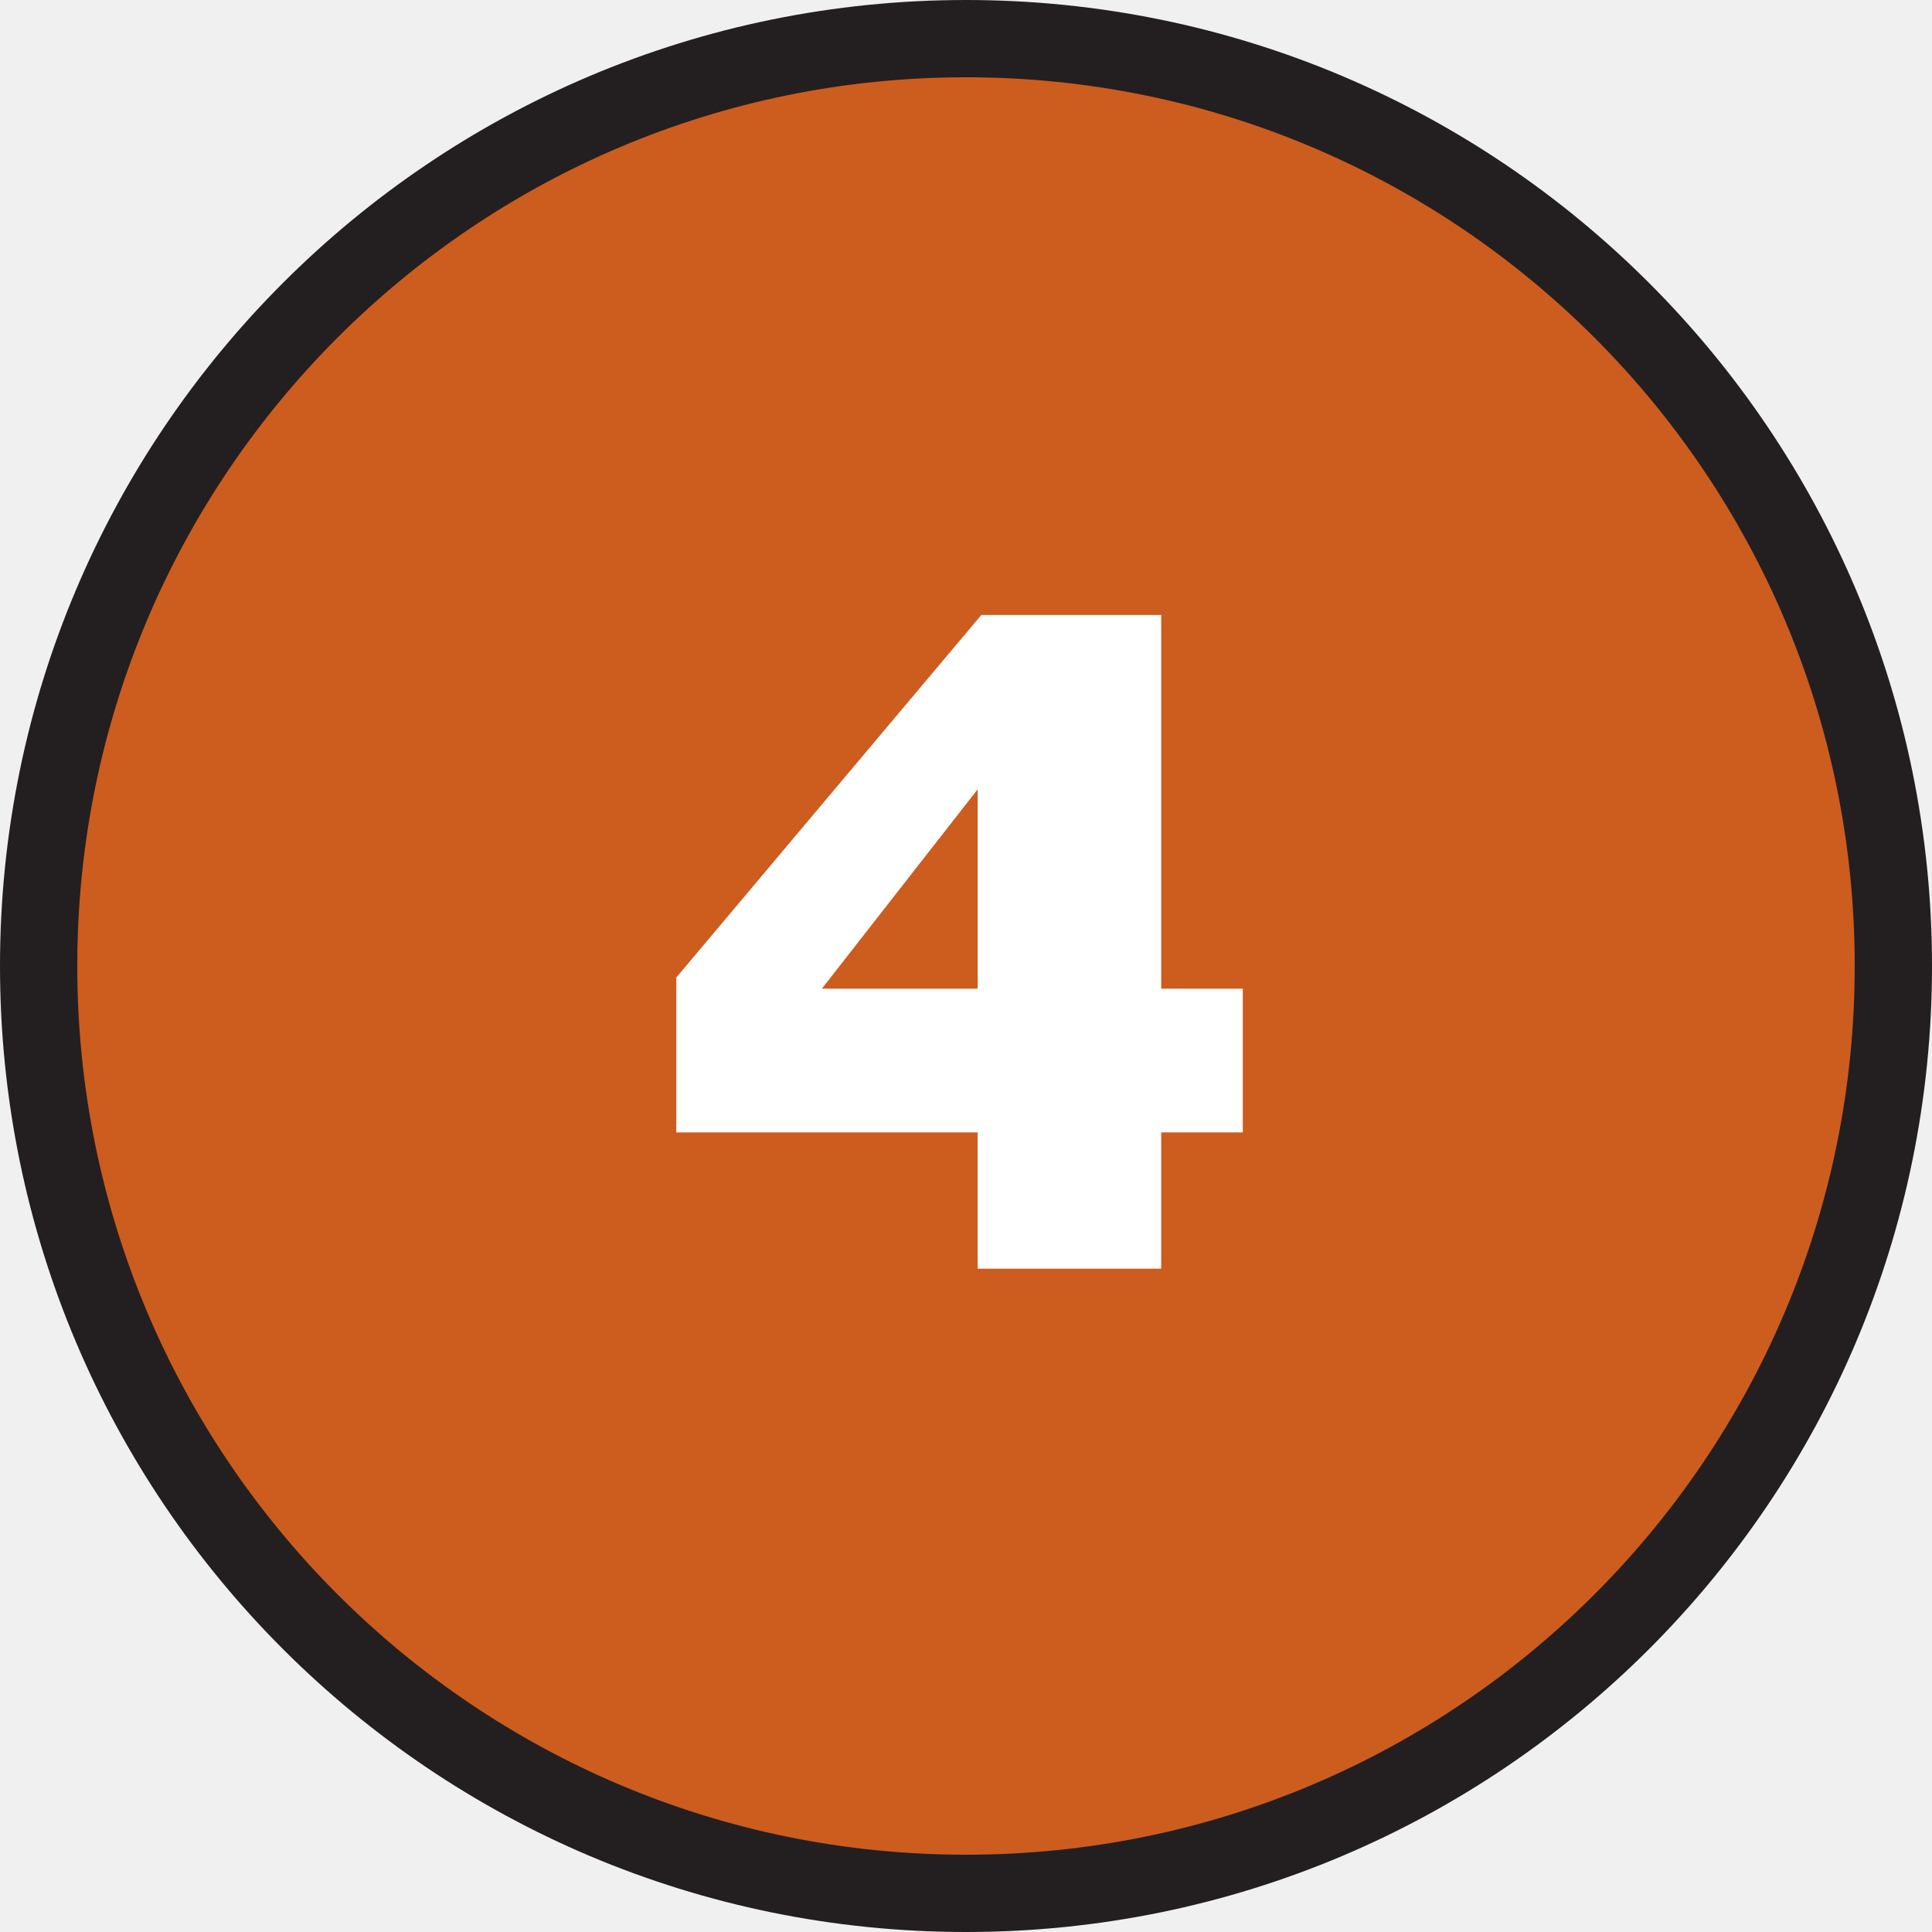
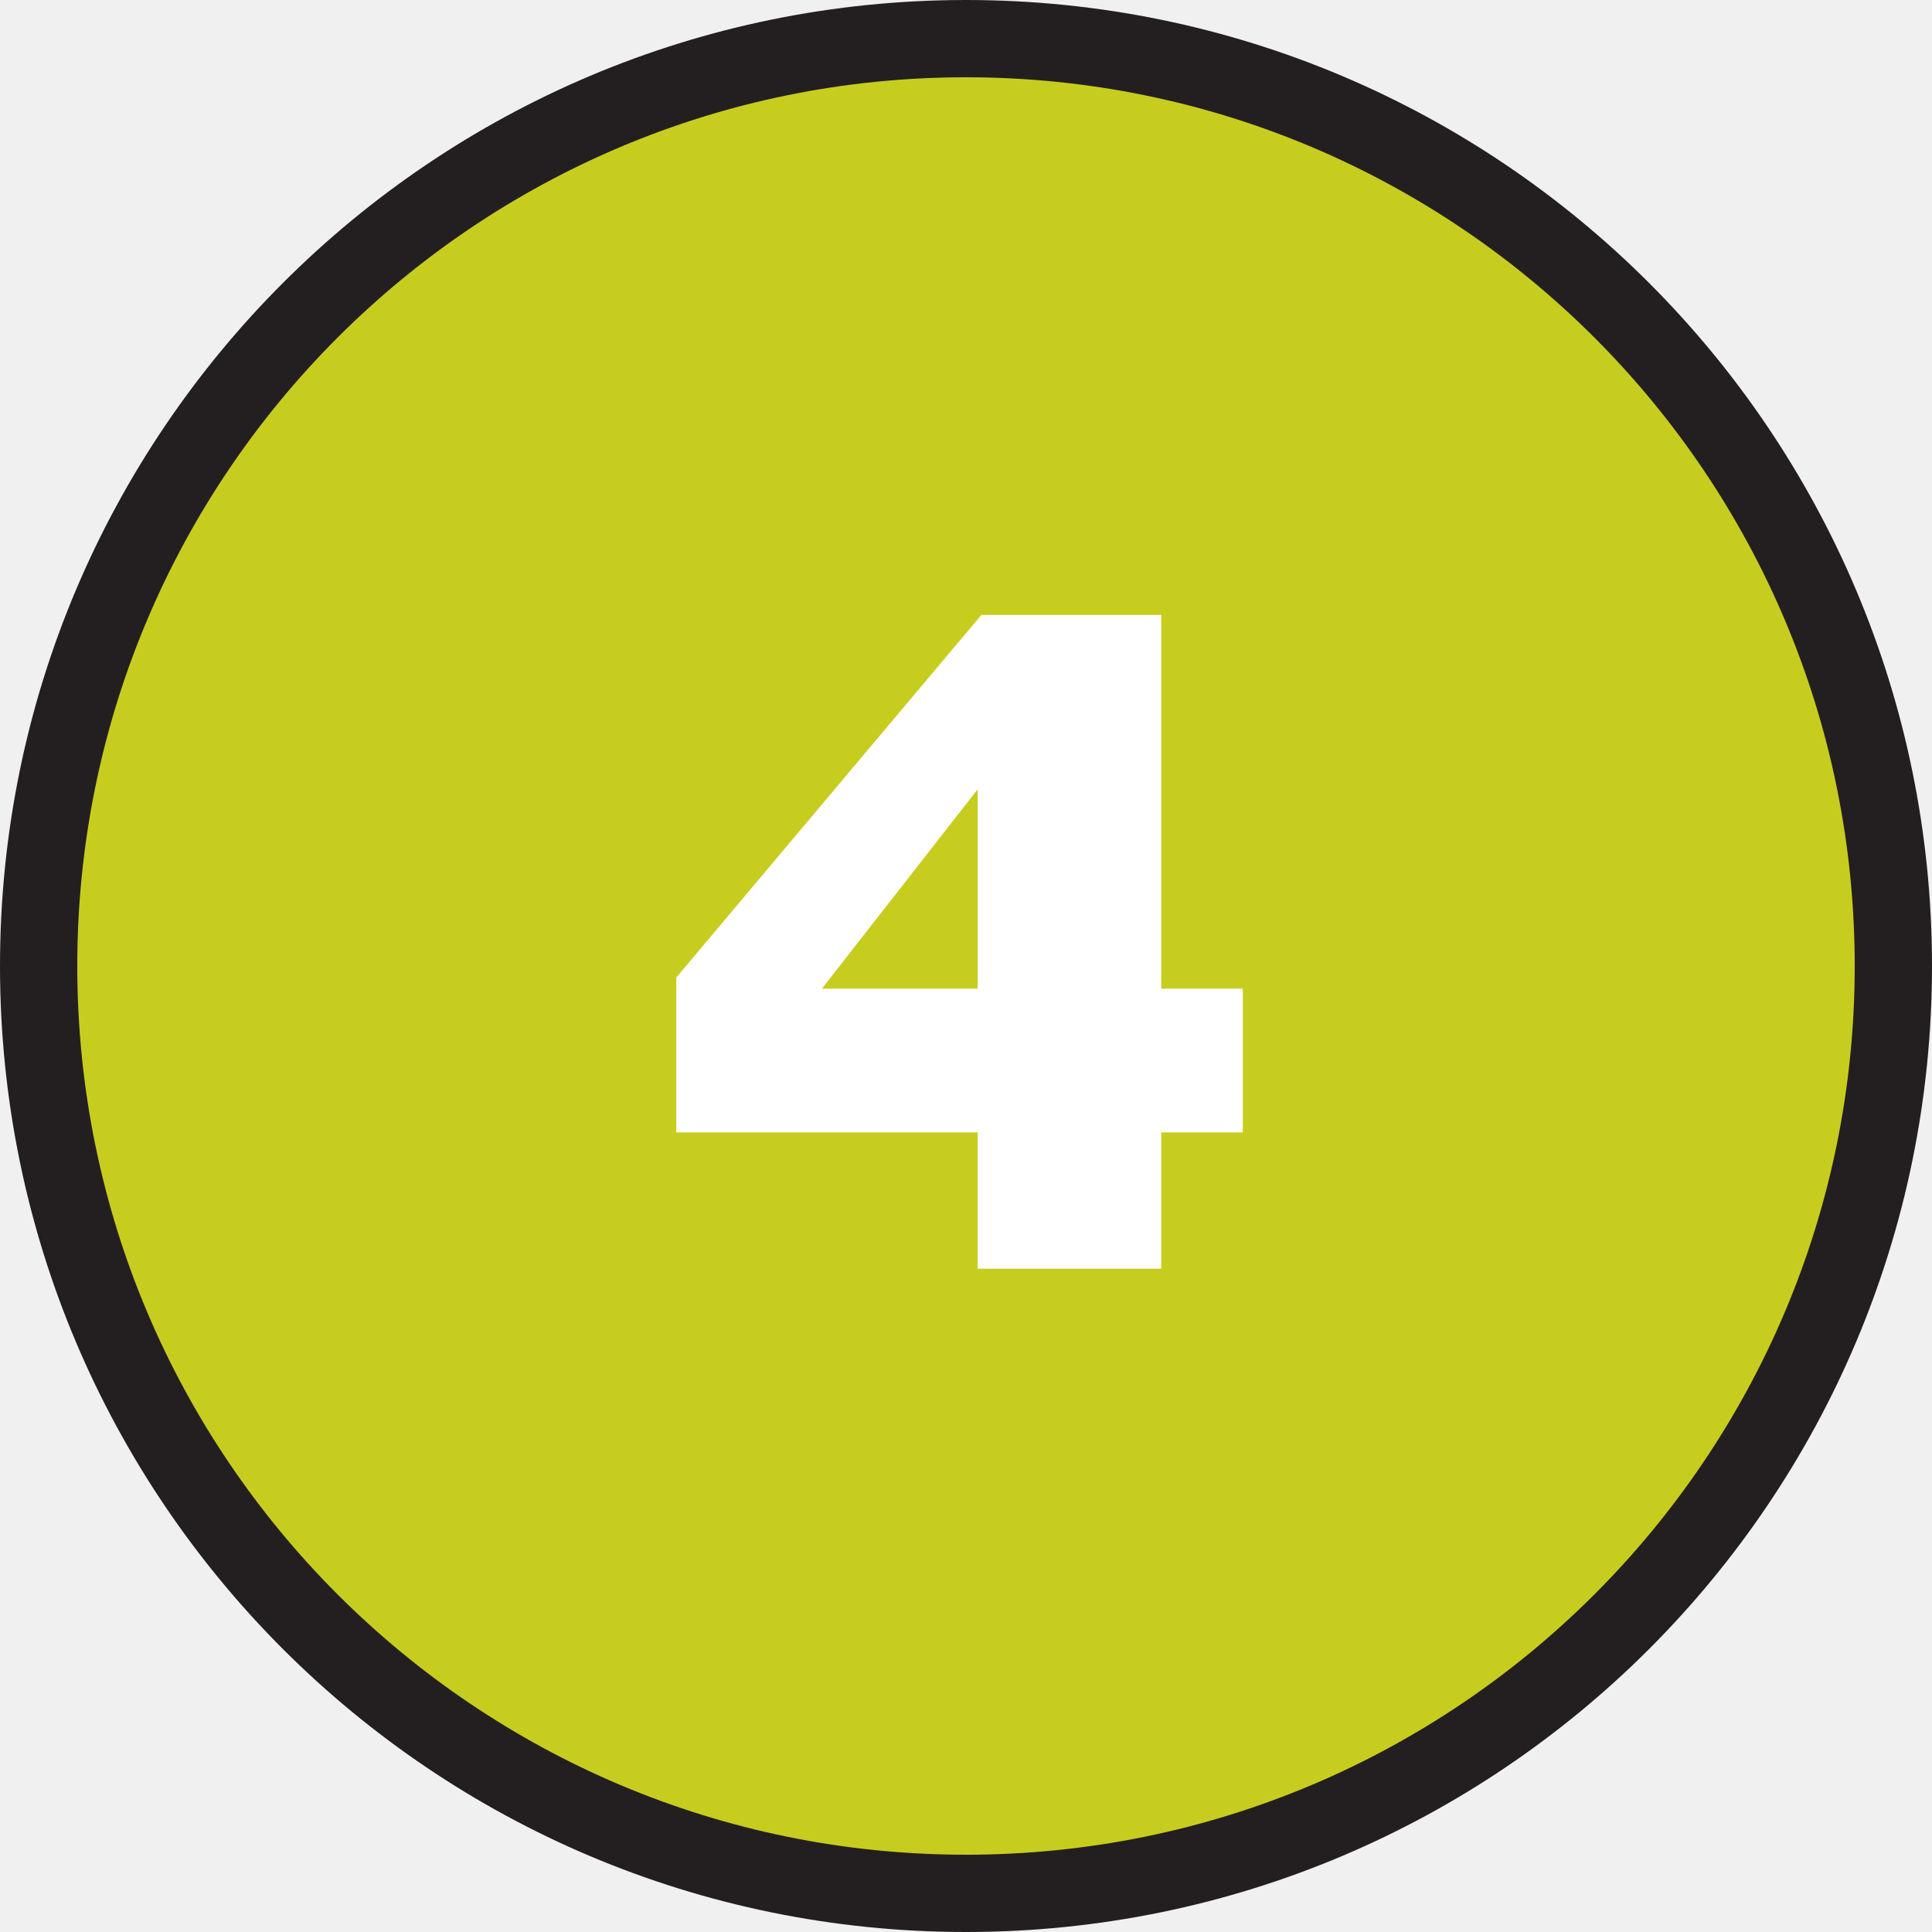
<svg xmlns="http://www.w3.org/2000/svg" version="1.1" id="Layer_1" x="0px" y="0px" width="75px" height="75px" viewBox="0 0 75 75" enable-background="new 0 0 75 75" xml:space="preserve">
-   <circle fill="#CD5C1F" stroke="#231F20" stroke-width="3" stroke-miterlimit="10" cx="37.5" cy="37.5" r="36" />
+   <circle fill="#C7CD1F" stroke="#231F20" stroke-width="3" stroke-miterlimit="10" cx="37.5" cy="37.5" r="36" />
  <g>
    <path fill="#FFFFFF" d="M26.253,37.948l11.842-14.074h6.983V38.38h3.167v5.579h-3.167v5.292h-7.127v-5.292H26.253V37.948z    M31.905,38.38h6.047v-7.739L31.905,38.38z" />
  </g>
  <g>
</g>
  <g>
</g>
  <g>
</g>
  <g>
</g>
  <g>
</g>
  <g>
</g>
</svg>
